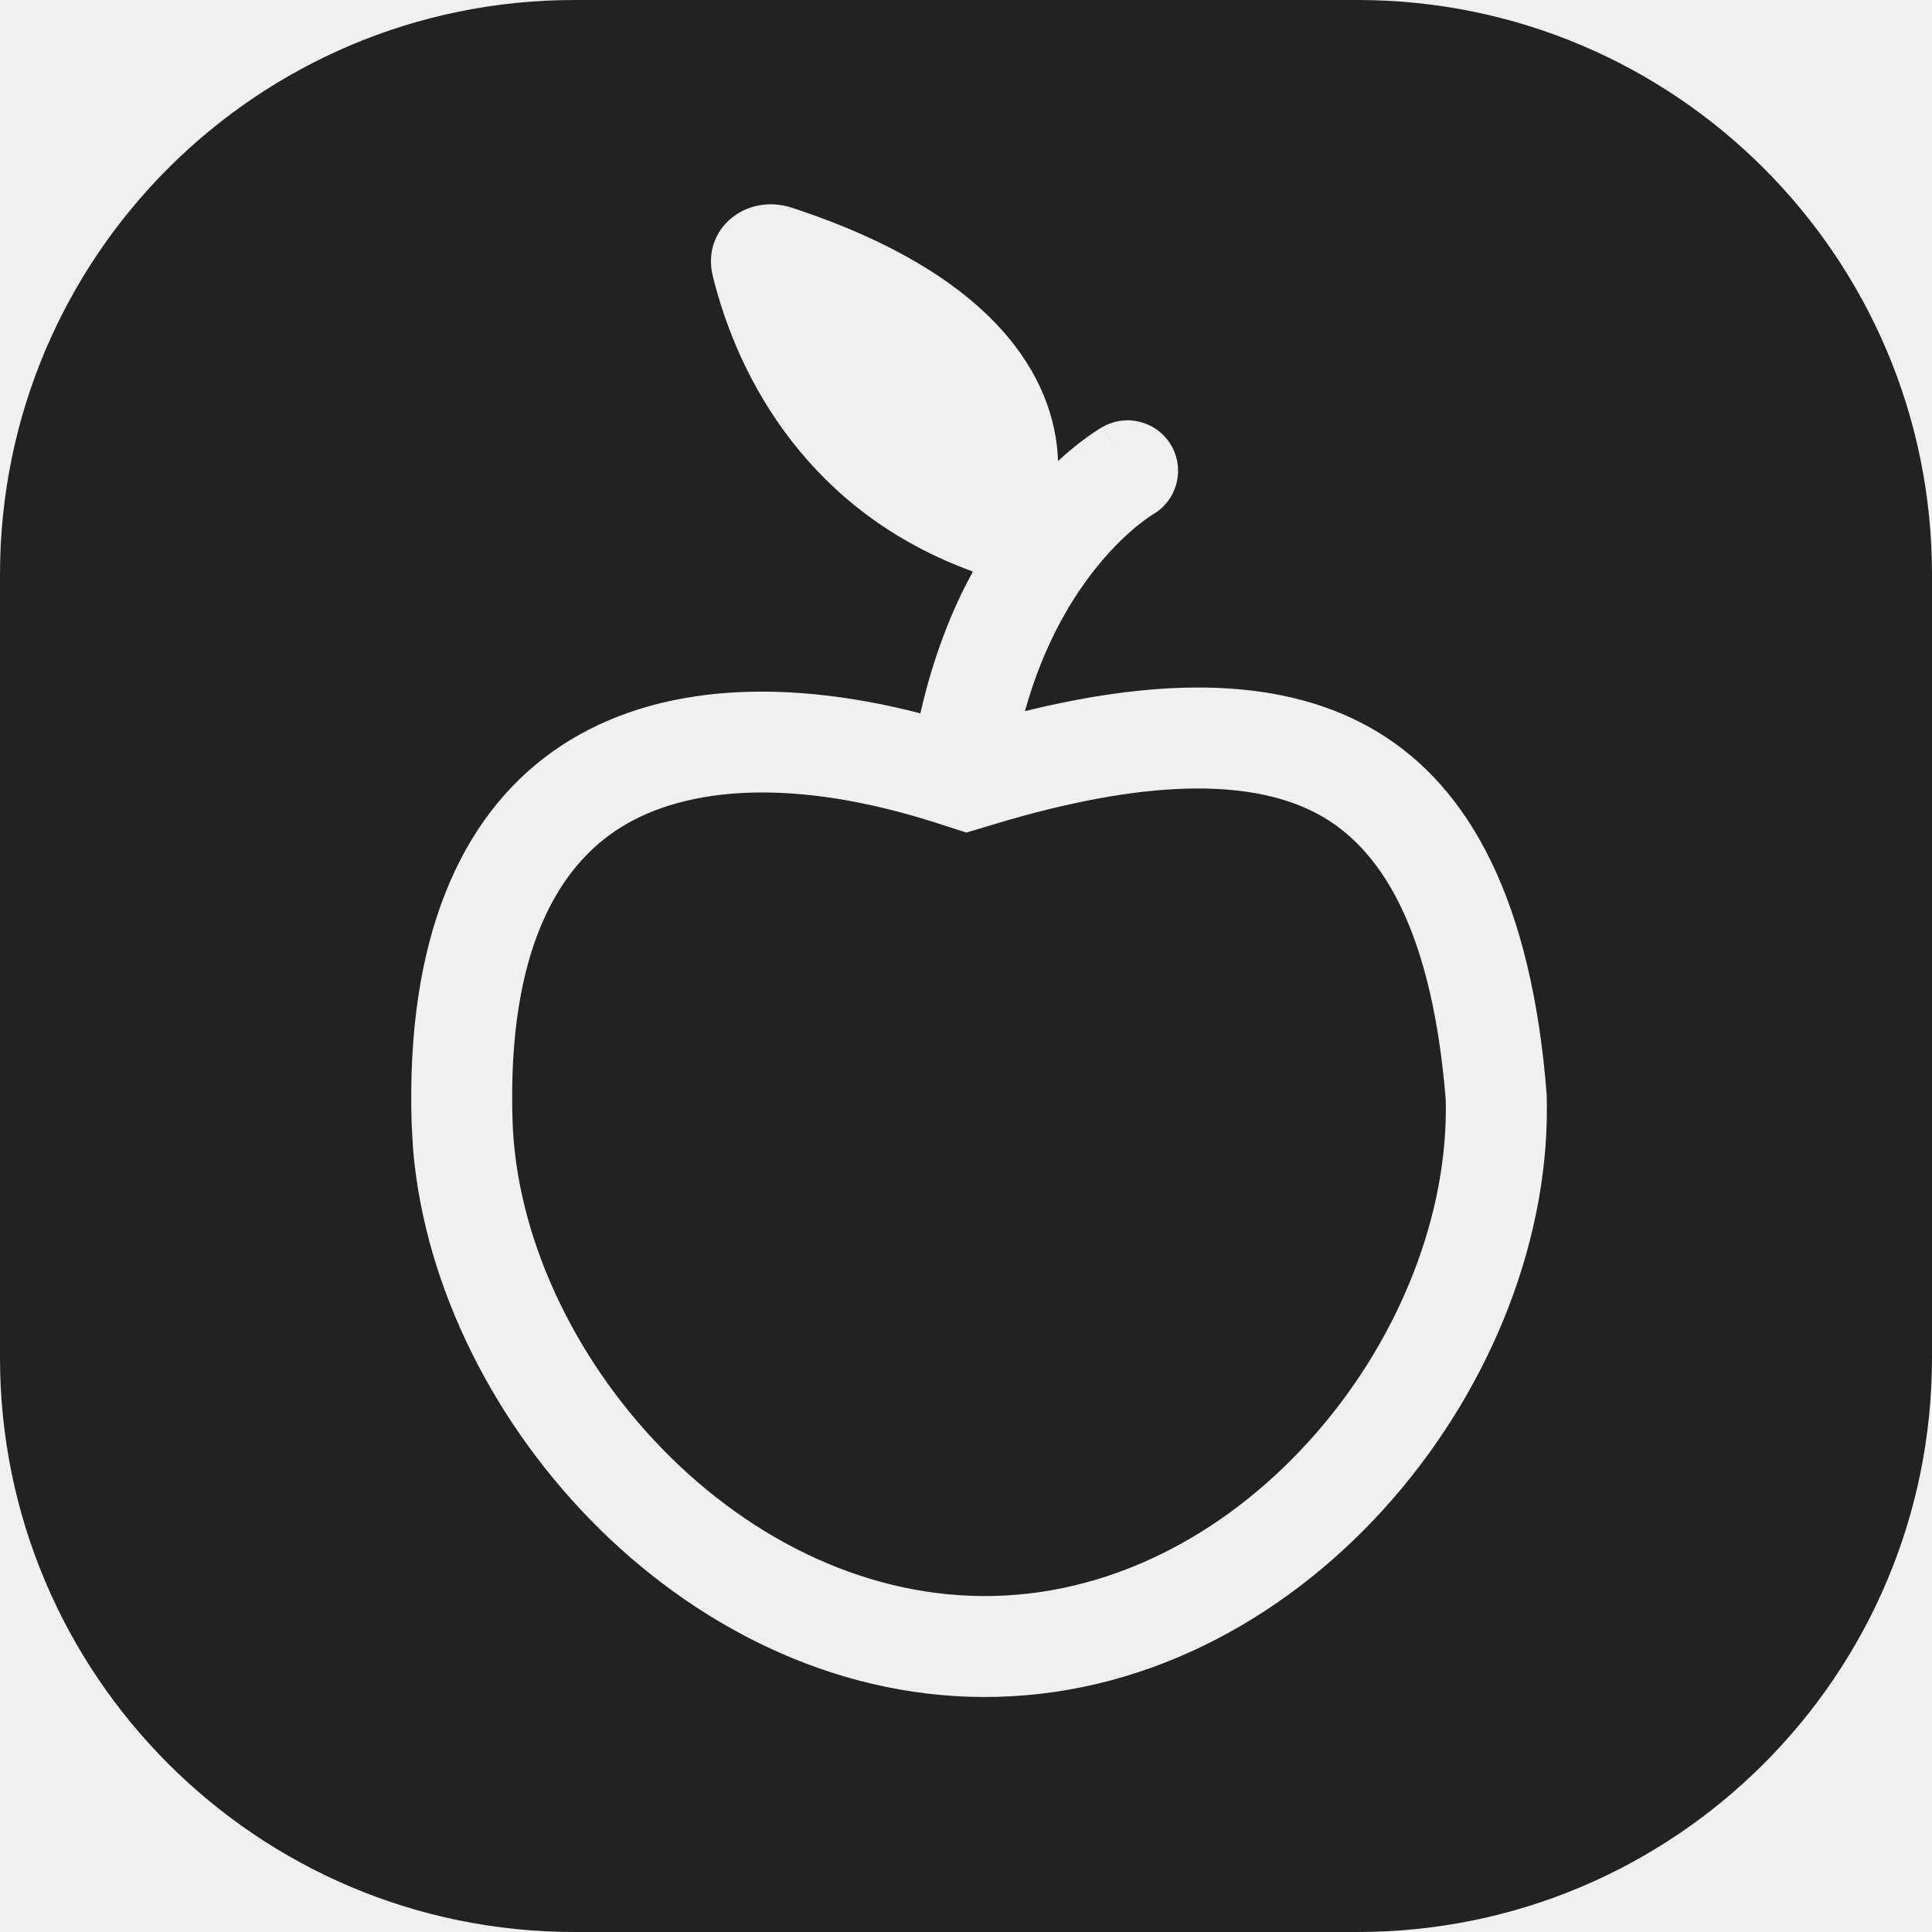
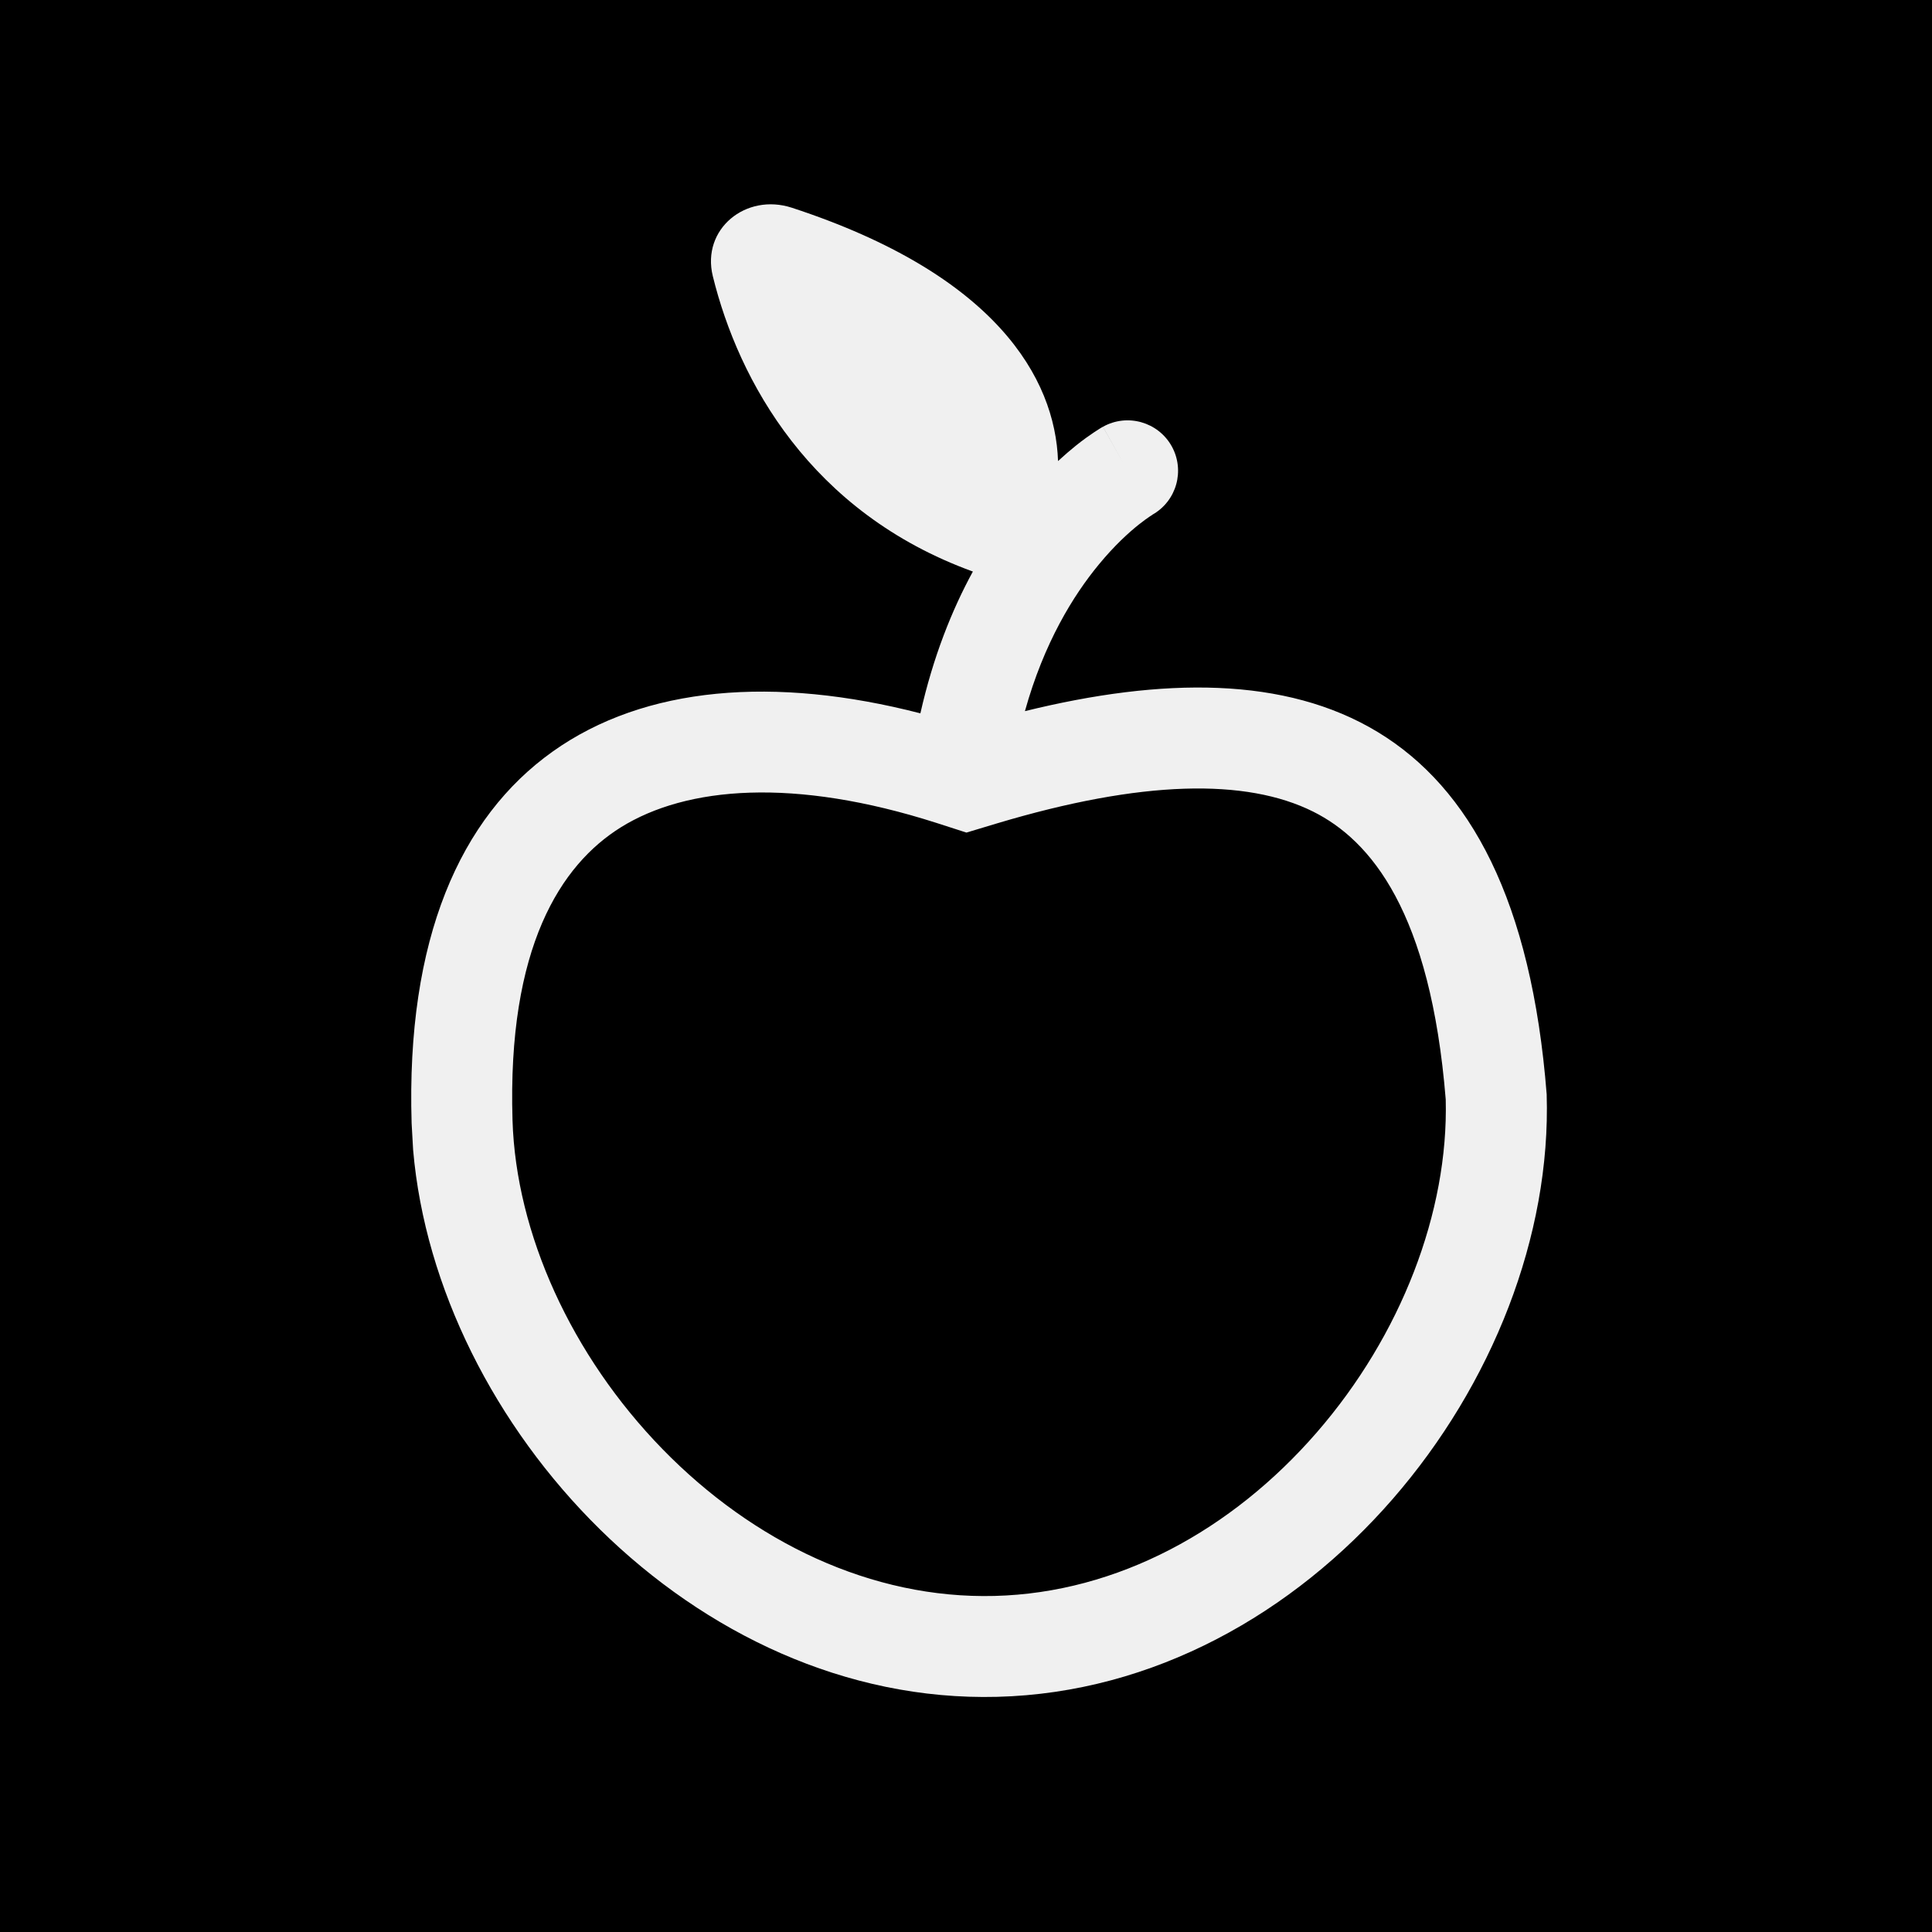
- <svg xmlns="http://www.w3.org/2000/svg" width="36" height="36" viewBox="0 0 36 36" fill="none">
-   <g clip-path="url(#clip0_28636_34)">
-     <path d="M36 36H0V0H36V36ZM14.756 3.871C13.898 3.591 13.067 4.268 13.282 5.145C13.762 7.096 15.101 9.551 18.128 10.65C17.738 11.364 17.388 12.238 17.15 13.292C11.725 11.893 7.459 14.047 7.67 20.932L7.698 21.428C8.139 26.559 12.923 31.763 18.581 31.618C24.422 31.469 28.983 25.676 28.82 20.391C28.255 13.173 24.232 11.988 19.098 13.251C19.454 11.974 20 11.095 20.473 10.521C20.764 10.167 21.032 9.924 21.219 9.775C21.312 9.701 21.385 9.65 21.43 9.62C21.451 9.606 21.466 9.596 21.474 9.592C21.476 9.59 21.478 9.589 21.479 9.589L21.477 9.59C21.476 9.59 21.474 9.591 21.474 9.592H21.471C21.924 9.338 22.085 8.767 21.832 8.313C21.578 7.861 21.005 7.699 20.552 7.952L20.936 8.639C20.552 7.953 20.551 7.952 20.551 7.952L20.55 7.953L20.548 7.954C20.546 7.955 20.545 7.956 20.543 7.957C20.539 7.959 20.535 7.961 20.53 7.964C20.521 7.969 20.509 7.977 20.495 7.985C20.468 8.002 20.431 8.025 20.388 8.054C20.301 8.112 20.184 8.194 20.046 8.305C19.946 8.385 19.835 8.481 19.715 8.591C19.662 7.043 18.55 5.113 14.756 3.871ZM18.566 15.346C21.278 14.533 23.223 14.501 24.47 15.124C25.544 15.661 26.656 16.992 26.939 20.488C26.992 22.582 26.107 24.885 24.532 26.696C22.957 28.508 20.826 29.68 18.533 29.738C16.239 29.797 14.034 28.735 12.344 27.001C10.645 25.257 9.614 22.98 9.55 20.874C9.451 17.648 10.45 16.112 11.57 15.415C12.794 14.654 14.794 14.483 17.453 15.335L18.008 15.514L18.566 15.346Z" fill="#222222" />
-   </g>
-   <defs>
-     <clipPath id="clip0_28636_34">
-       <rect width="36" height="36" rx="10.703" fill="white" />
-     </clipPath>
-   </defs>
+ <svg xmlns="http://www.w3.org/2000/svg" width="36" height="36" viewBox="0 0 36 36">
+   <path d="M36 36H0V0H36V36ZM14.756 3.871C13.898 3.591 13.067 4.268 13.282 5.145C13.762 7.096 15.101 9.551 18.128 10.65C17.738 11.364 17.388 12.238 17.15 13.292C11.725 11.893 7.459 14.047 7.67 20.932L7.698 21.428C8.139 26.559 12.923 31.763 18.581 31.618C24.422 31.469 28.983 25.676 28.82 20.391C28.255 13.173 24.232 11.988 19.098 13.251C19.454 11.974 20 11.095 20.473 10.521C20.764 10.167 21.032 9.924 21.219 9.775C21.312 9.701 21.385 9.65 21.43 9.62C21.451 9.606 21.466 9.596 21.474 9.592C21.476 9.59 21.478 9.589 21.479 9.589L21.477 9.59C21.476 9.59 21.474 9.591 21.474 9.592H21.471C21.924 9.338 22.085 8.767 21.832 8.313C21.578 7.861 21.005 7.699 20.552 7.952L20.936 8.639C20.552 7.953 20.551 7.952 20.551 7.952L20.55 7.953L20.548 7.954C20.546 7.955 20.545 7.956 20.543 7.957C20.539 7.959 20.535 7.961 20.53 7.964C20.521 7.969 20.509 7.977 20.495 7.985C20.468 8.002 20.431 8.025 20.388 8.054C20.301 8.112 20.184 8.194 20.046 8.305C19.946 8.385 19.835 8.481 19.715 8.591C19.662 7.043 18.55 5.113 14.756 3.871ZM18.566 15.346C21.278 14.533 23.223 14.501 24.47 15.124C25.544 15.661 26.656 16.992 26.939 20.488C26.992 22.582 26.107 24.885 24.532 26.696C22.957 28.508 20.826 29.68 18.533 29.738C16.239 29.797 14.034 28.735 12.344 27.001C10.645 25.257 9.614 22.98 9.55 20.874C9.451 17.648 10.45 16.112 11.57 15.415C12.794 14.654 14.794 14.483 17.453 15.335L18.008 15.514L18.566 15.346Z" fill="currentColor" />
</svg>
